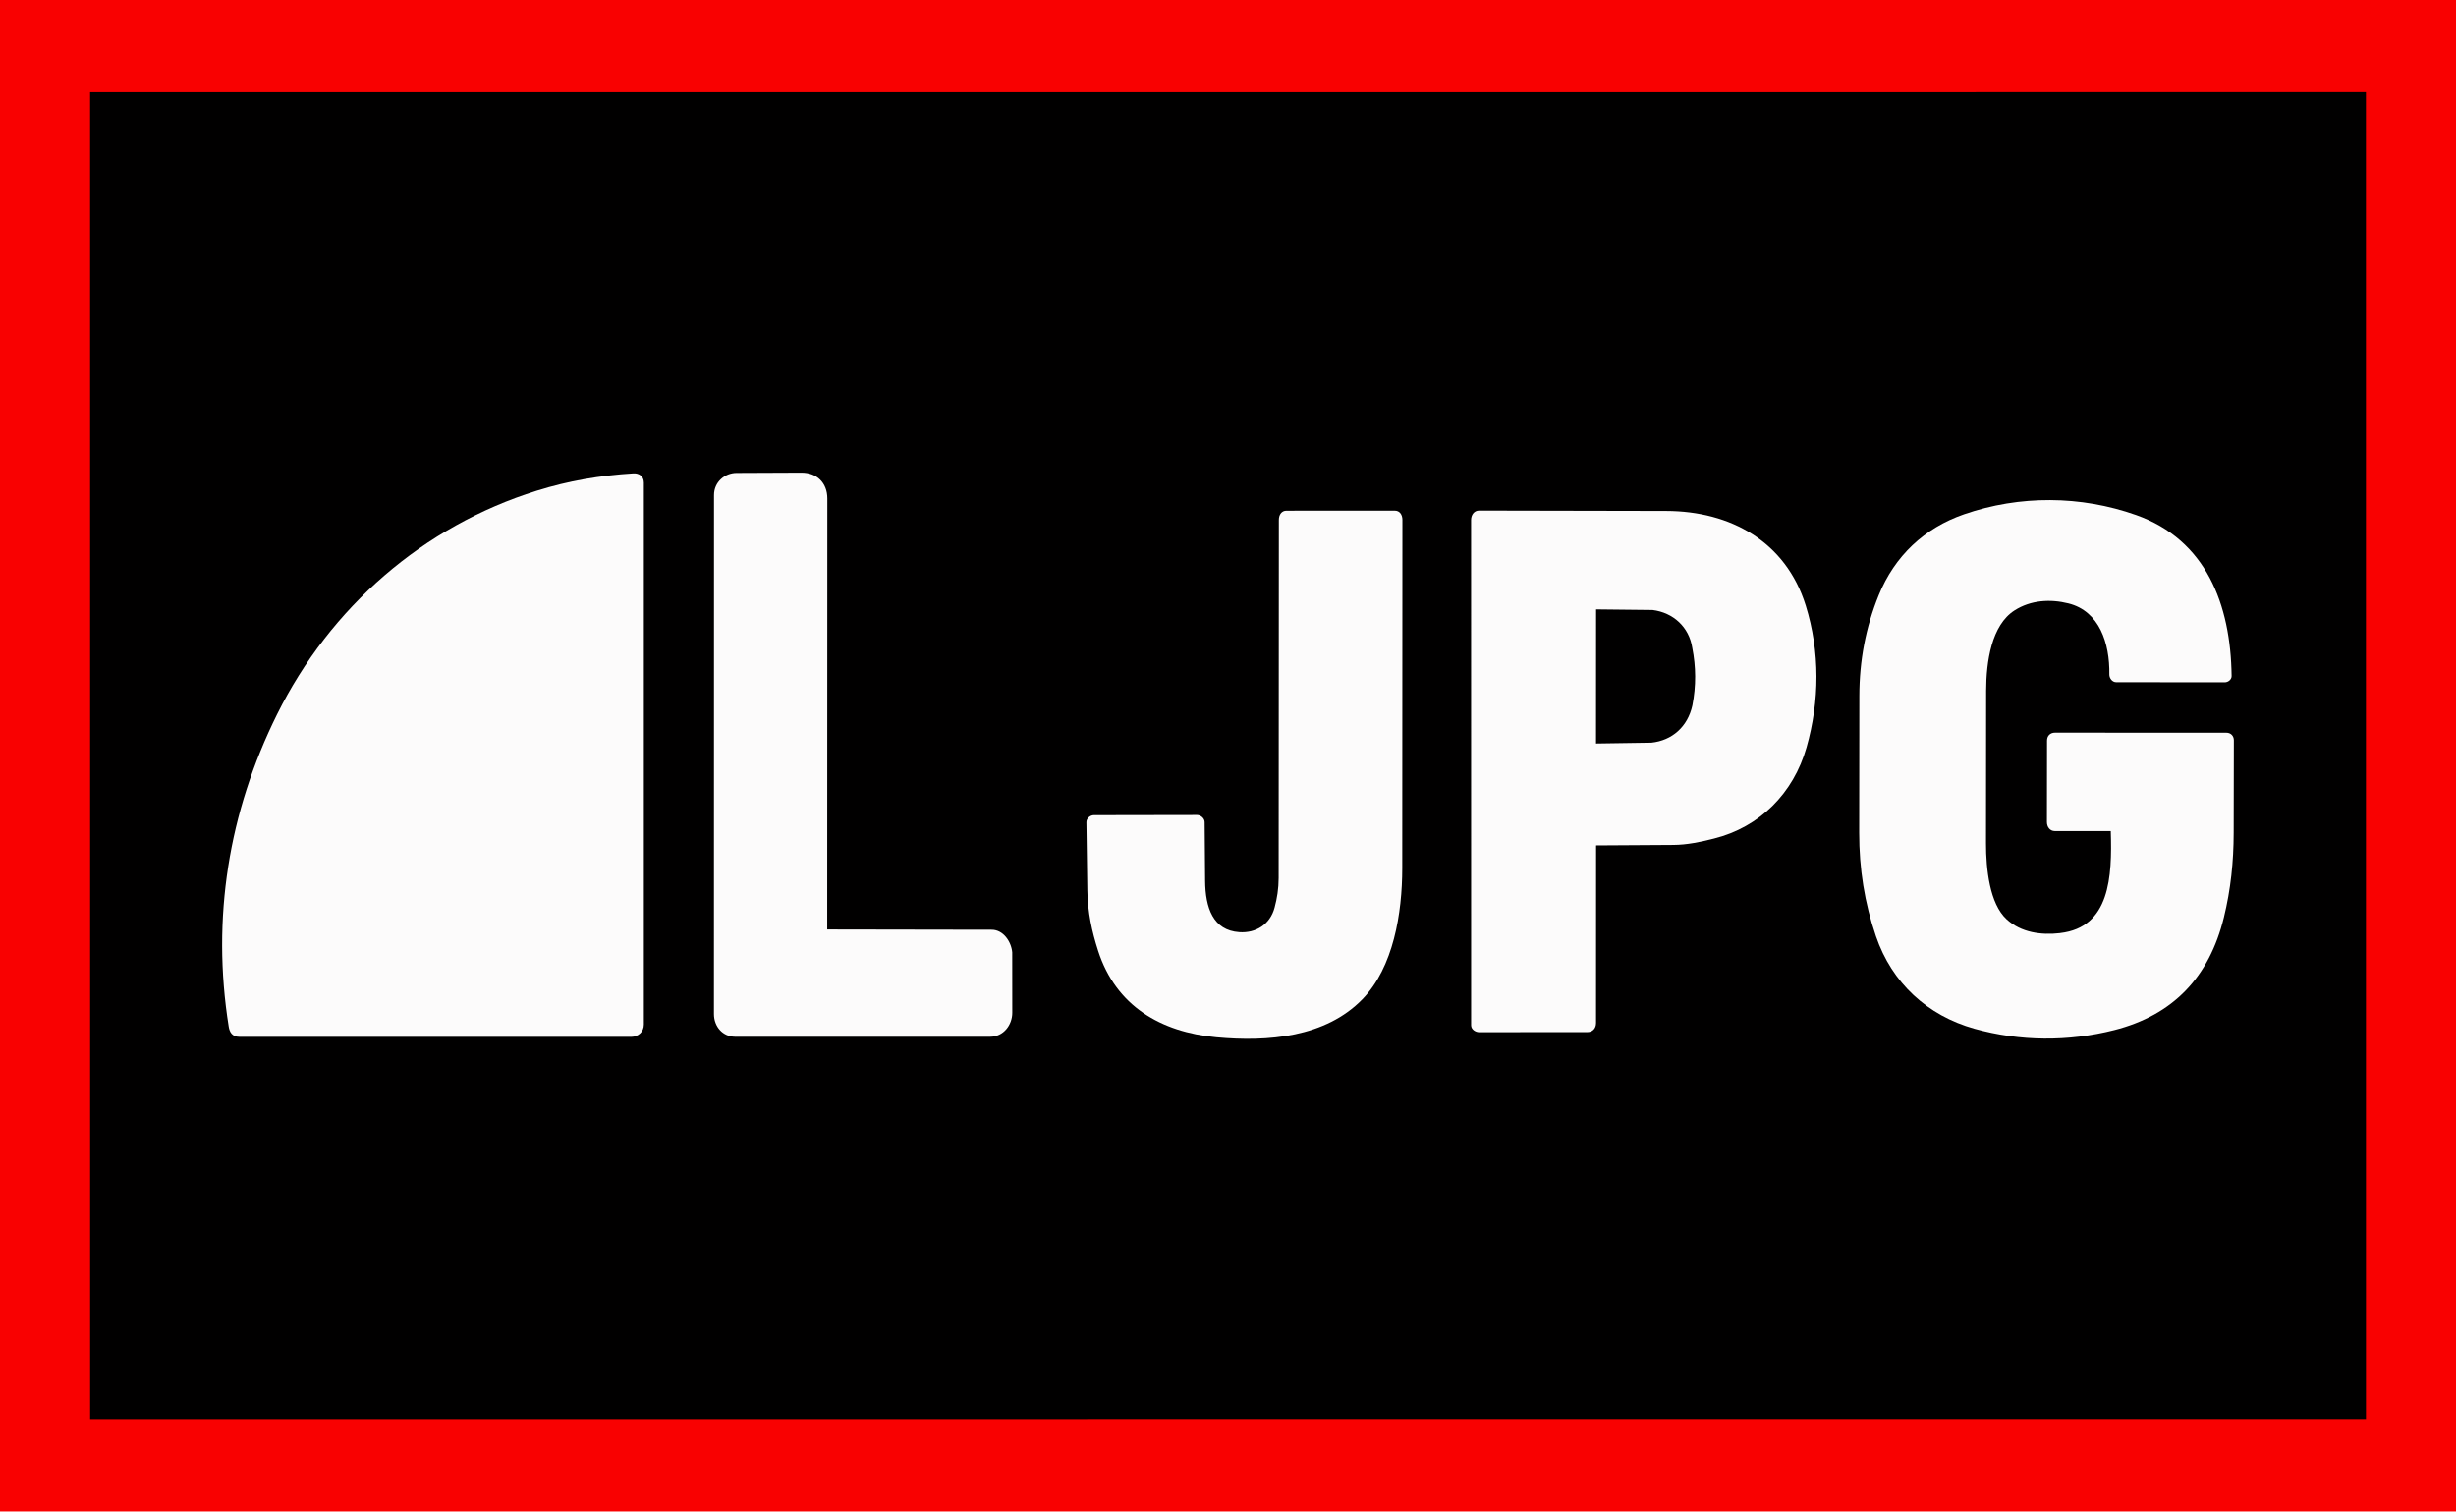
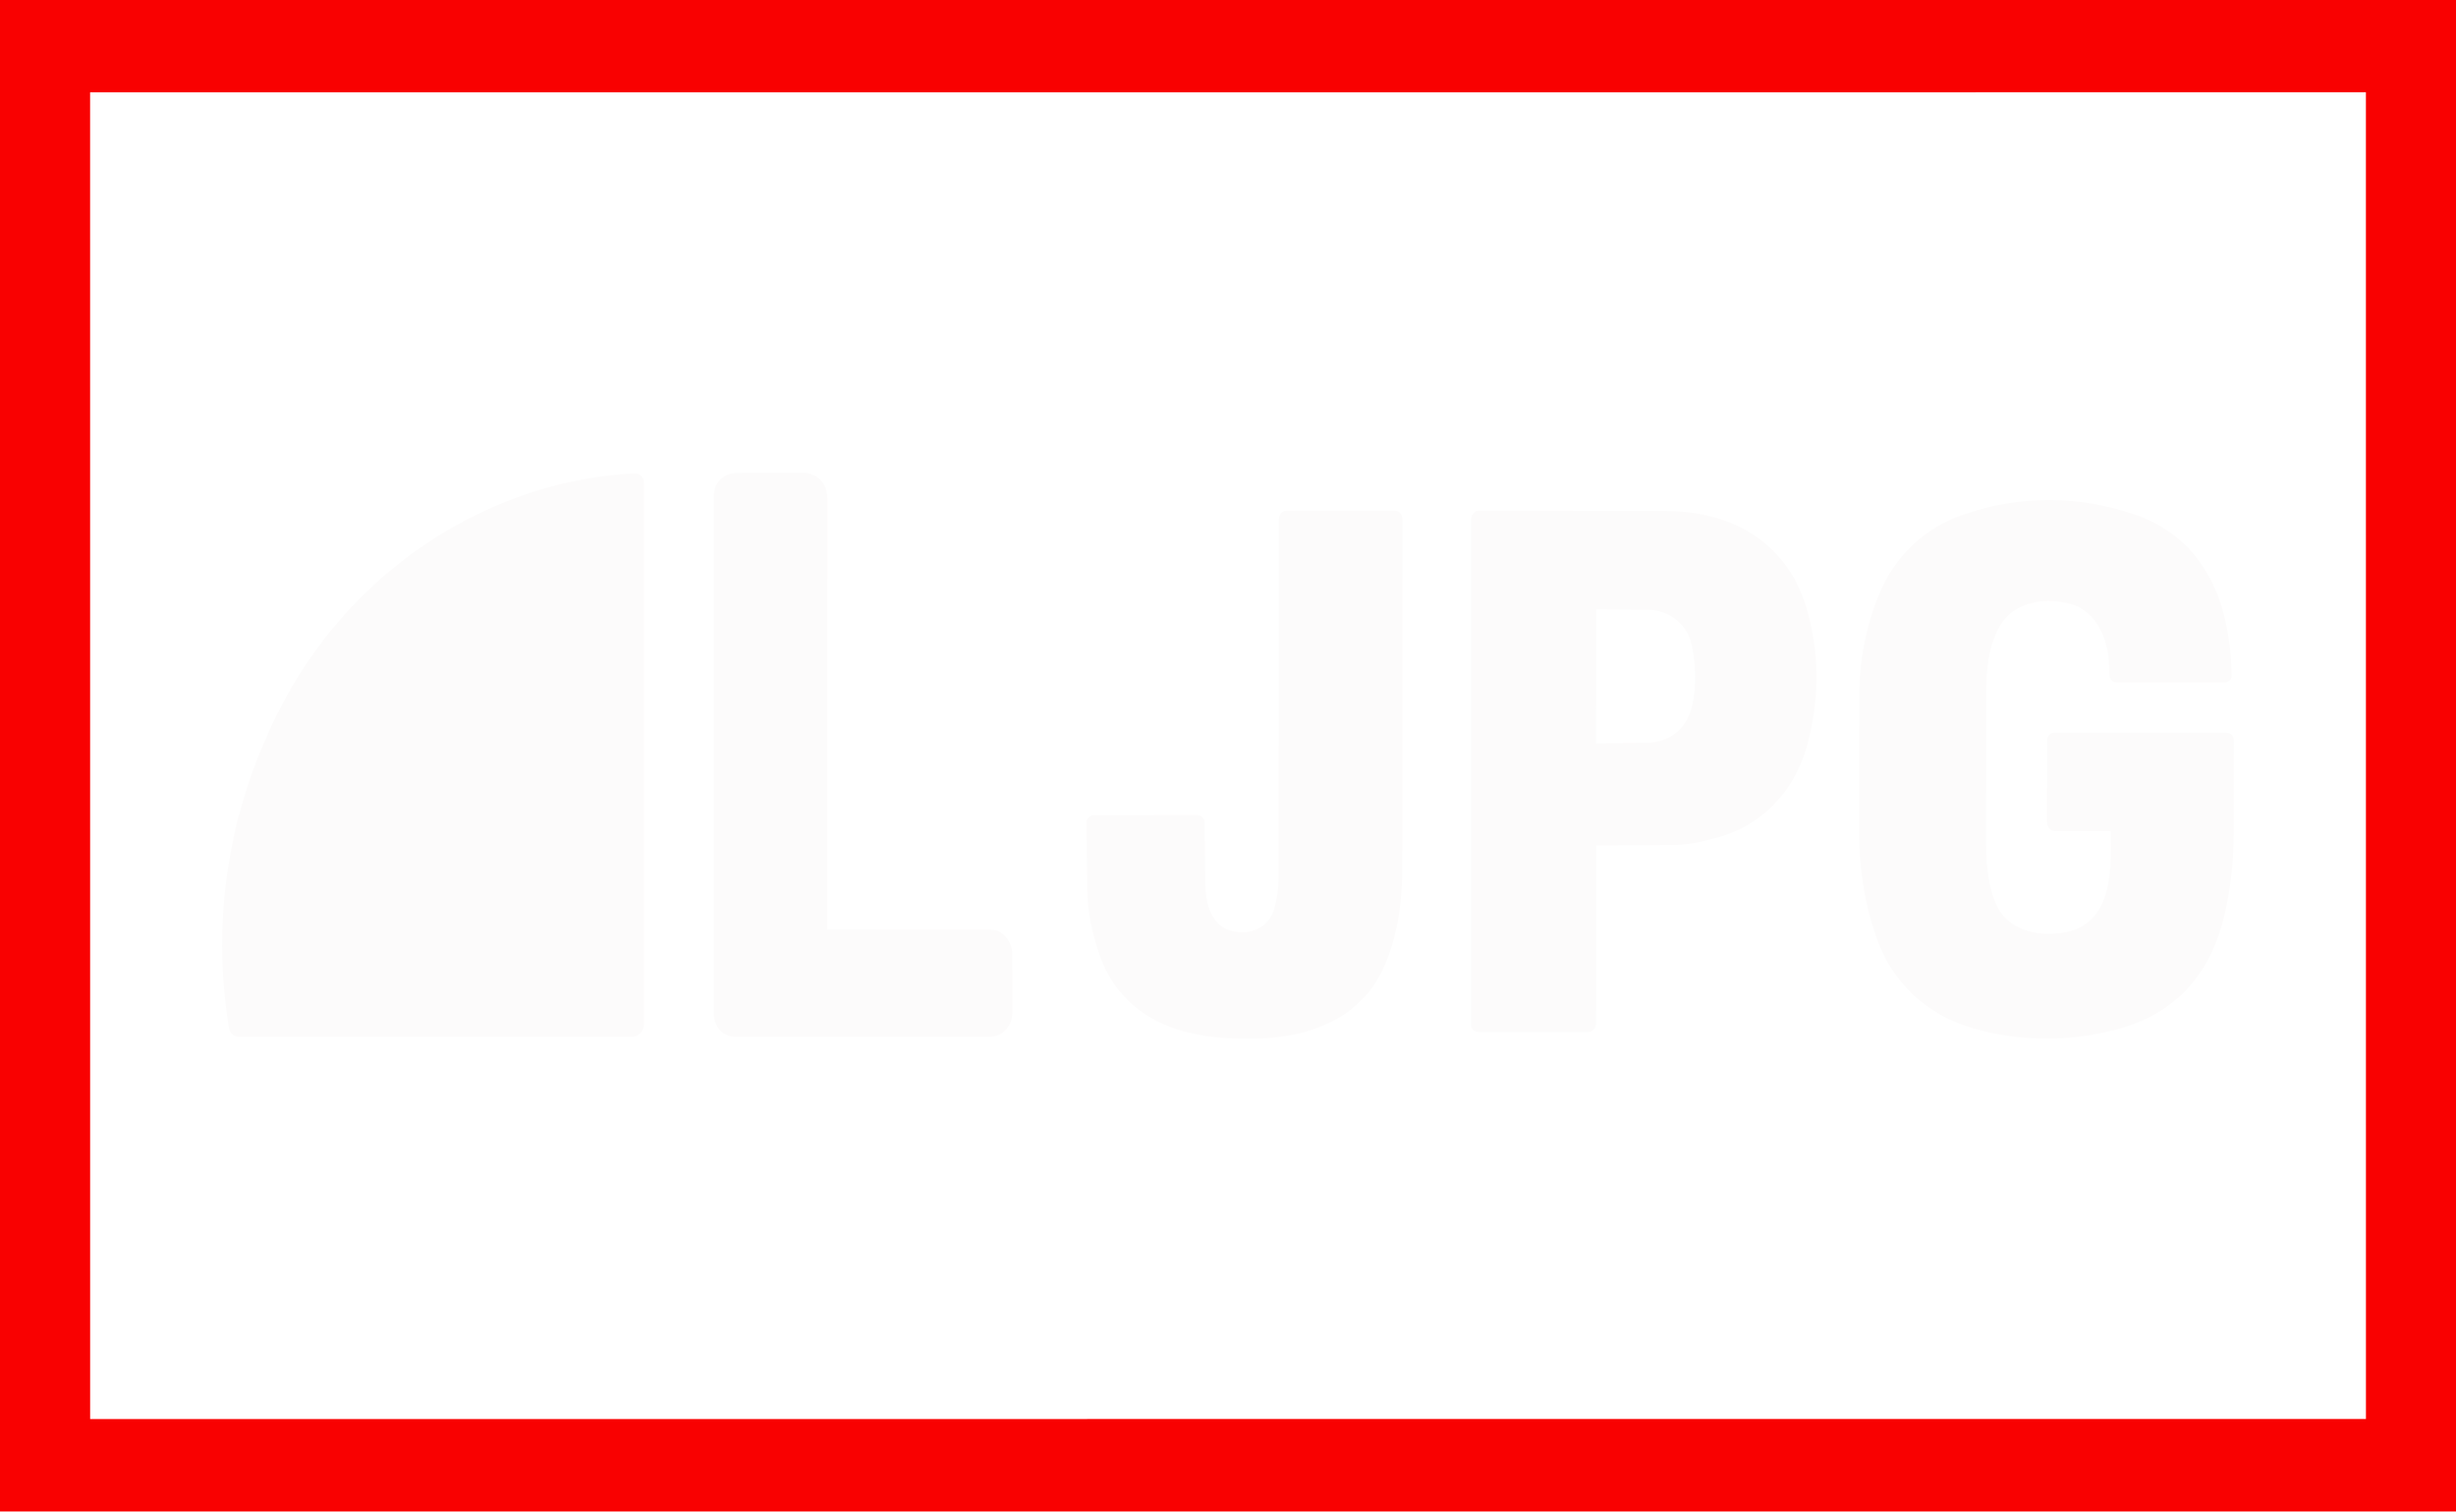
<svg xmlns="http://www.w3.org/2000/svg" id="Layer_1" version="1.1" viewBox="0 0 1404 864">
  <defs>
    <style>
      .st0 {
        fill: #010000;
      }

      .st1 {
        fill: #fcfbfb;
      }

      .st2 {
        fill: #f90101;
      }
    </style>
  </defs>
-   <rect class="st0" x="41.21" y="48.28" width="1321.58" height="767.45" />
  <path class="st2" d="M0,0h1404v864H0V0ZM1352.5,52.73l-1300.99.03.02,758.41,1300.99-.03-.02-758.41Z" />
  <g>
    <g>
      <path class="st1" d="M1177.77,533.37c28.35-3.29,29.71-31.99,28.88-58.3h-31.95c-2.91,0-4.57-2.43-4.56-5.17l.06-46.54c0-2.61,1.7-4.55,4.57-4.55l97.97.04c2.53,0,4.27,1.83,4.26,4.34l-.1,52.85c-.03,16.53-1.68,32.42-5.59,48.37-8.36,34.08-28.95,55.83-62.7,64.42-26.31,6.7-53.9,6.49-79.89-.78-26.91-7.53-47.21-26.19-56.3-52.82-6.54-19.15-9.61-38.63-9.59-59.23l.09-78.23c.02-20.16,3.65-39.27,11.08-57.55,9.11-22.41,26.1-38.4,48.8-46.24,31.8-10.99,66.64-10.78,98.32.43,40.01,14.17,54.09,51.1,54.6,92.03.03,2.02-1.98,3.59-3.94,3.59l-62.04-.06c-2.32,0-3.94-2.33-3.91-4.44.27-18.02-5.78-36.18-23.33-40.59-10.44-2.62-21.58-1.94-30.85,3.97-13.19,8.41-16.23,29.31-16.25,45.89l-.08,87.29c-.01,14.65,2.06,34.44,11.74,43.36,8.36,7.71,19.86,9.2,30.68,7.95Z" />
      <g>
        <path class="st1" d="M621.6,509.05l-.54-39.03c-.03-2.25,2.23-4.04,4.26-4.04l58.97-.1c2.09,0,4.33,1.86,4.35,4.1l.28,33.52c.13,15.39,4.51,28.31,19.51,29.36,9.49.67,17.62-4.43,20.18-13.97,1.47-5.48,2.33-10.85,2.34-16.98l.12-204.71c0-2.96,1.59-5.26,4.33-5.26l61.97-.02c2.78,0,4.33,2.3,4.33,5.27l-.09,199.03c-.01,25.91-5.07,56.74-22.74,74.93-21.14,21.77-54.02,24.54-83.55,21.78-31.8-2.97-57.4-17.92-67.54-49.34-3.59-11.13-6.01-22.19-6.18-34.53Z" />
        <path class="st1" d="M956.54,482.99l-44.12.27-.03,101.47c0,3.13-1.97,5.25-4.95,5.25l-61.98.03c-1.88,0-4.48-1.49-4.48-3.94l-.02-288.82c0-2.98,1.78-5.39,4.59-5.38l106.88.21c36.92.07,68.49,17.57,79.84,54.07,8.21,26.39,7.98,54.6.45,81.07-7.5,26.36-26.93,45.66-52.97,52.15-7.69,1.92-15.18,3.57-23.22,3.62ZM967.47,403.22c2.19-11.21,2.06-22.07-.06-32.86-1.83-11.91-10.85-20.21-22.74-21.68l-32.25-.35-.04,76.68,31.64-.48c11.88-1.26,20.76-9.11,23.45-21.31Z" />
      </g>
    </g>
    <g>
      <path class="st1" d="M136.95,592.68c-4.32,0-5.72-2.8-6.2-5.81-9.9-61.96-.08-122.61,27.62-178.47,30.46-61.44,83.7-107.64,148.41-127.87,18.27-5.71,36.23-8.76,55.28-9.93,3.14-.19,6,1.59,6,5.32v309.72c-.01,4.24-3.25,7.05-7.25,7.05h-223.87Z" />
      <path class="st1" d="M578.65,544.37l.03,34.52c0,7.01-5.03,13.74-12.69,13.74h-145.68c-7.16,0-12.18-5.8-12.18-13l.04-296.63c0-7.51,6.21-12.62,12.86-12.65l37.08-.16c8.74-.04,14.84,5.71,14.84,14.83l-.07,246.3,94.07.16c6.49.01,11.13,6.66,11.7,12.89Z" />
    </g>
  </g>
</svg>
